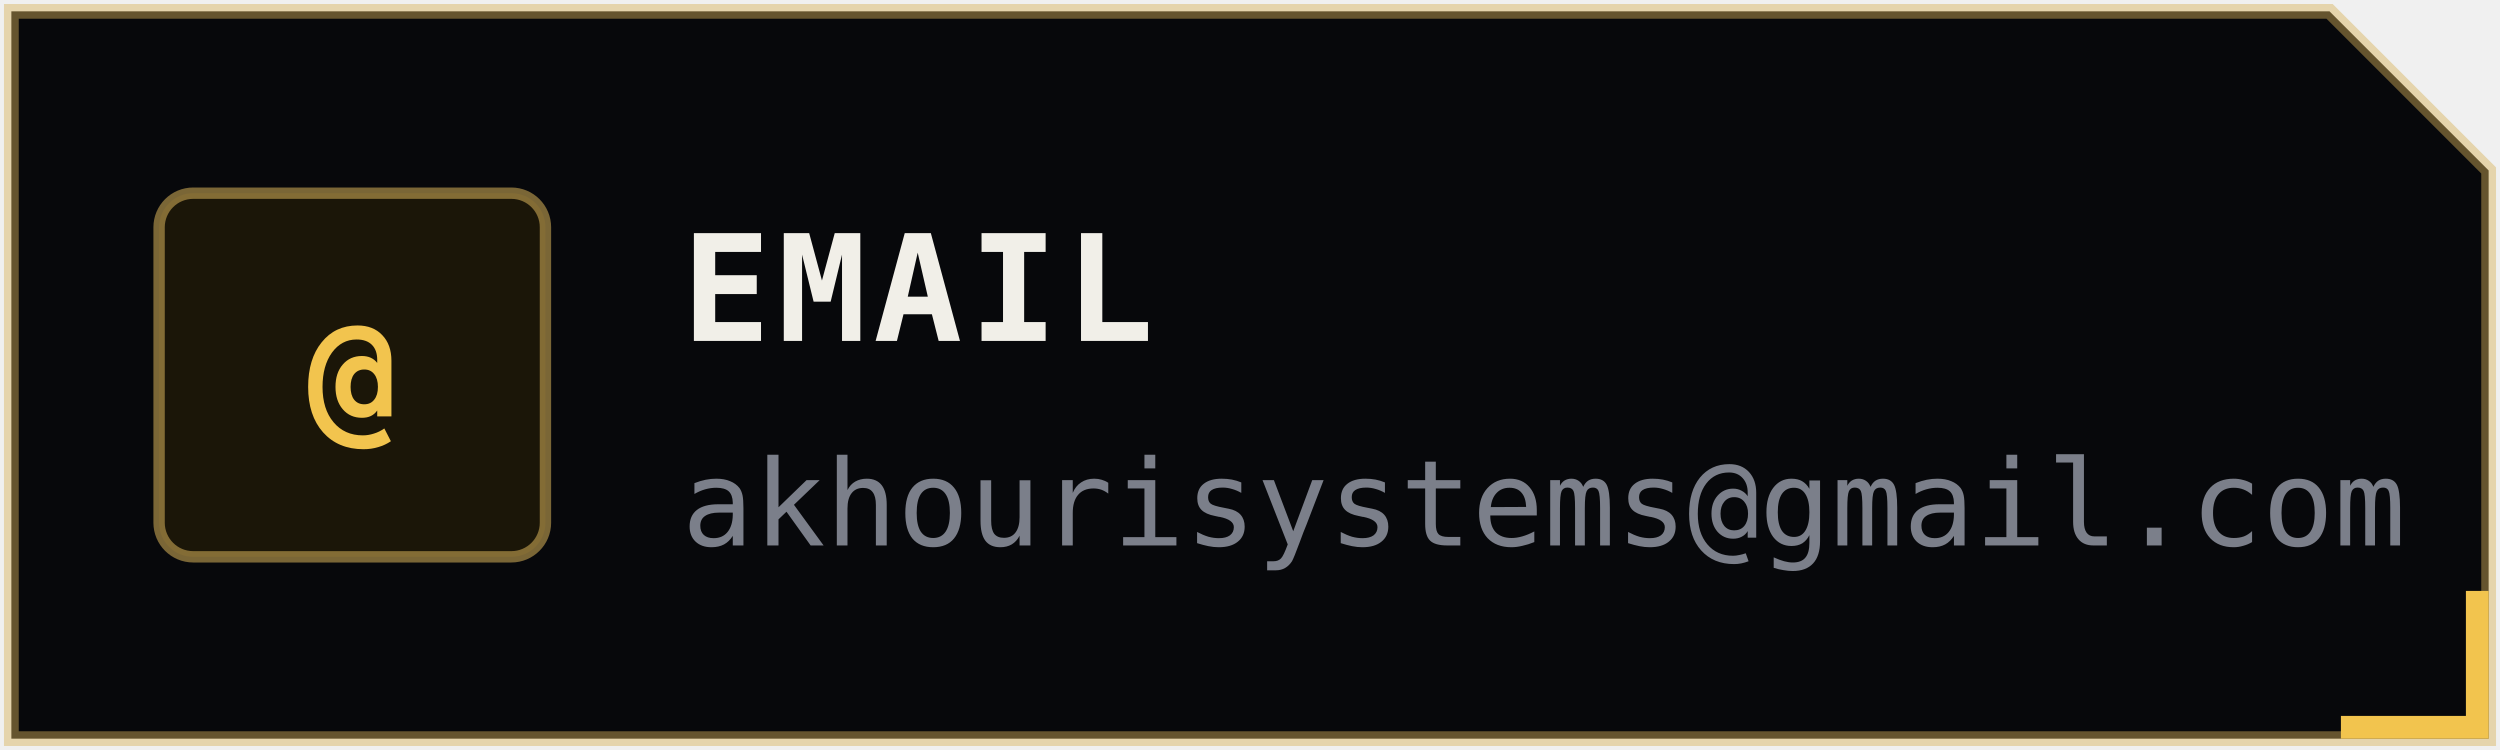
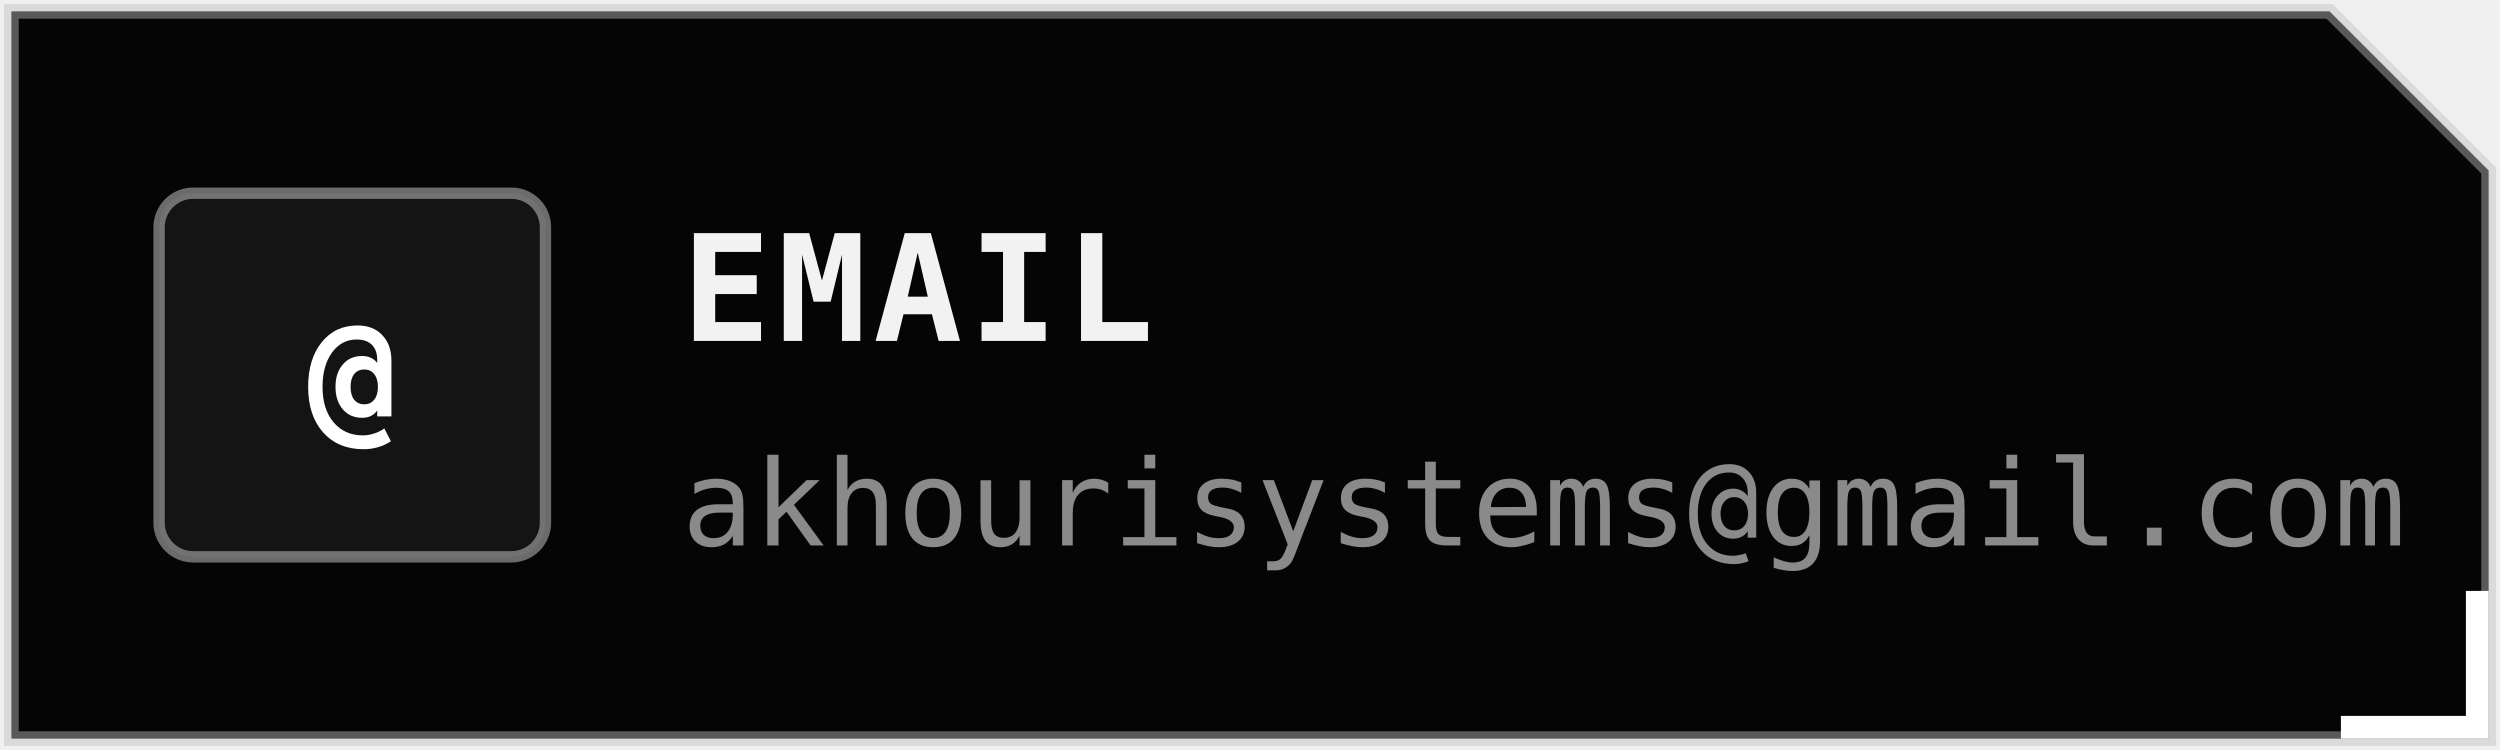
<svg xmlns="http://www.w3.org/2000/svg" width="220" height="66" viewBox="0 0 220 66" role="img" aria-label="EMAIL link">
  <style>
@keyframes blink{0%,49%{opacity:1}50%,100%{opacity:0}}
@keyframes pulse{0%,100%{opacity:1}50%{opacity:.3}}
@keyframes breathe{0%,100%{opacity:.35}50%{opacity:.8}}
@keyframes fadein{from{opacity:0}to{opacity:1}}
@keyframes rv{from{transform:scaleX(0)}to{transform:scaleX(1)}}
@keyframes dash{from{stroke-dashoffset:1000}to{stroke-dashoffset:0}}
.cur{animation:blink 1.1s steps(1) infinite}
.dot{animation:pulse 2s ease-in-out infinite}
.glow{animation:breathe 3.2s ease-in-out infinite}
.fi{animation:fadein .8s ease both}
.rv{transform-box:fill-box;transform-origin:left center;animation:rv 1.4s steps(30) both}
.run{stroke-dasharray:90 910;animation:dash 7s linear infinite}
@media (prefers-reduced-motion:reduce){*{animation:none!important}}
</style>
  <defs>
    <filter id="blur" x="-20%" y="-60%" width="140%" height="220%">
      <feGaussianBlur stdDeviation="7" />
    </filter>
    <filter id="blur2" x="-30%" y="-60%" width="160%" height="220%">
      <feGaussianBlur stdDeviation="4" />
    </filter>
    <pattern id="grid" width="28" height="28" patternUnits="userSpaceOnUse">
-       <path d="M28 0H0V28" fill="none" stroke="#f2c44e" stroke-opacity="0.045" stroke-width="1" />
+       <path d="M28 0H0V28" fill="none" stroke="#ffffff" stroke-opacity="0.045" stroke-width="1" />
    </pattern>
    <linearGradient id="shine" gradientUnits="userSpaceOnUse" x1="0" y1="0" x2="320" y2="0" spreadMethod="repeat">
-       <stop offset="0" stop-color="#e0b64a" />
-       <stop offset="0.45" stop-color="#f2c44e" />
-       <stop offset="0.5" stop-color="#fff4c9" />
-       <stop offset="0.55" stop-color="#f2c44e" />
-       <stop offset="1" stop-color="#e0b64a" />
+       <stop offset="0" stop-color="#e6e6e6" />
+       <stop offset="0.45" stop-color="#ffffff" />
+       <stop offset="0.5" stop-color="#ffffff" />
+       <stop offset="0.55" stop-color="#ffffff" />
+       <stop offset="1" stop-color="#e6e6e6" />
      <animateTransform attributeName="gradientTransform" type="translate" from="-320 0" to="320 0" dur="5s" repeatCount="indefinite" />
    </linearGradient>
  </defs>
-   <polygon points="1,1 205,1 219,15 219,65 1,65" fill="#07080b" stroke="#d8b25a" stroke-opacity="0.45" stroke-width="1.3" />
-   <path d="M206 64 H218 V52" fill="none" stroke="#f2c44e" stroke-width="2" />
-   <rect x="14" y="17" width="34" height="32" rx="3" fill="#1b1608" stroke="#d8b25a" stroke-opacity="0.55" />
-   <text x="31" y="37.5" text-anchor="middle" font-family="ui-monospace,SFMono-Regular,Menlo,Consolas,'DejaVu Sans Mono','Courier New',monospace" font-size="13" font-weight="800" fill="#f2c44e">@</text>
-   <text x="60" y="30" font-family="ui-monospace,SFMono-Regular,Menlo,Consolas,'DejaVu Sans Mono','Courier New',monospace" font-size="13" font-weight="800" fill="#f1efe8" letter-spacing="0.6">EMAIL</text>
-   <text x="60" y="48" font-family="ui-monospace,SFMono-Regular,Menlo,Consolas,'DejaVu Sans Mono','Courier New',monospace" font-size="10.5" fill="#7b7f8a">akhourisystems@gmail.com</text>
+   <polygon points="1,1 205,1 219,15 219,65 1,65" fill="#050505" stroke="#bfbfbf" stroke-opacity="0.45" stroke-width="1.3" />
+   <path d="M206 64 H218 V52" fill="none" stroke="#ffffff" stroke-width="2" />
+   <rect x="14" y="17" width="34" height="32" rx="3" fill="#141414" stroke="#bfbfbf" stroke-opacity="0.55" />
+   <text x="31" y="37.5" text-anchor="middle" font-family="ui-monospace,SFMono-Regular,Menlo,Consolas,'DejaVu Sans Mono','Courier New',monospace" font-size="13" font-weight="800" fill="#ffffff">@</text>
+   <text x="60" y="30" font-family="ui-monospace,SFMono-Regular,Menlo,Consolas,'DejaVu Sans Mono','Courier New',monospace" font-size="13" font-weight="800" fill="#f2f2f2" letter-spacing="0.6">EMAIL</text>
+   <text x="60" y="48" font-family="ui-monospace,SFMono-Regular,Menlo,Consolas,'DejaVu Sans Mono','Courier New',monospace" font-size="10.5" fill="#8a8a8a">akhourisystems@gmail.com</text>
</svg>
